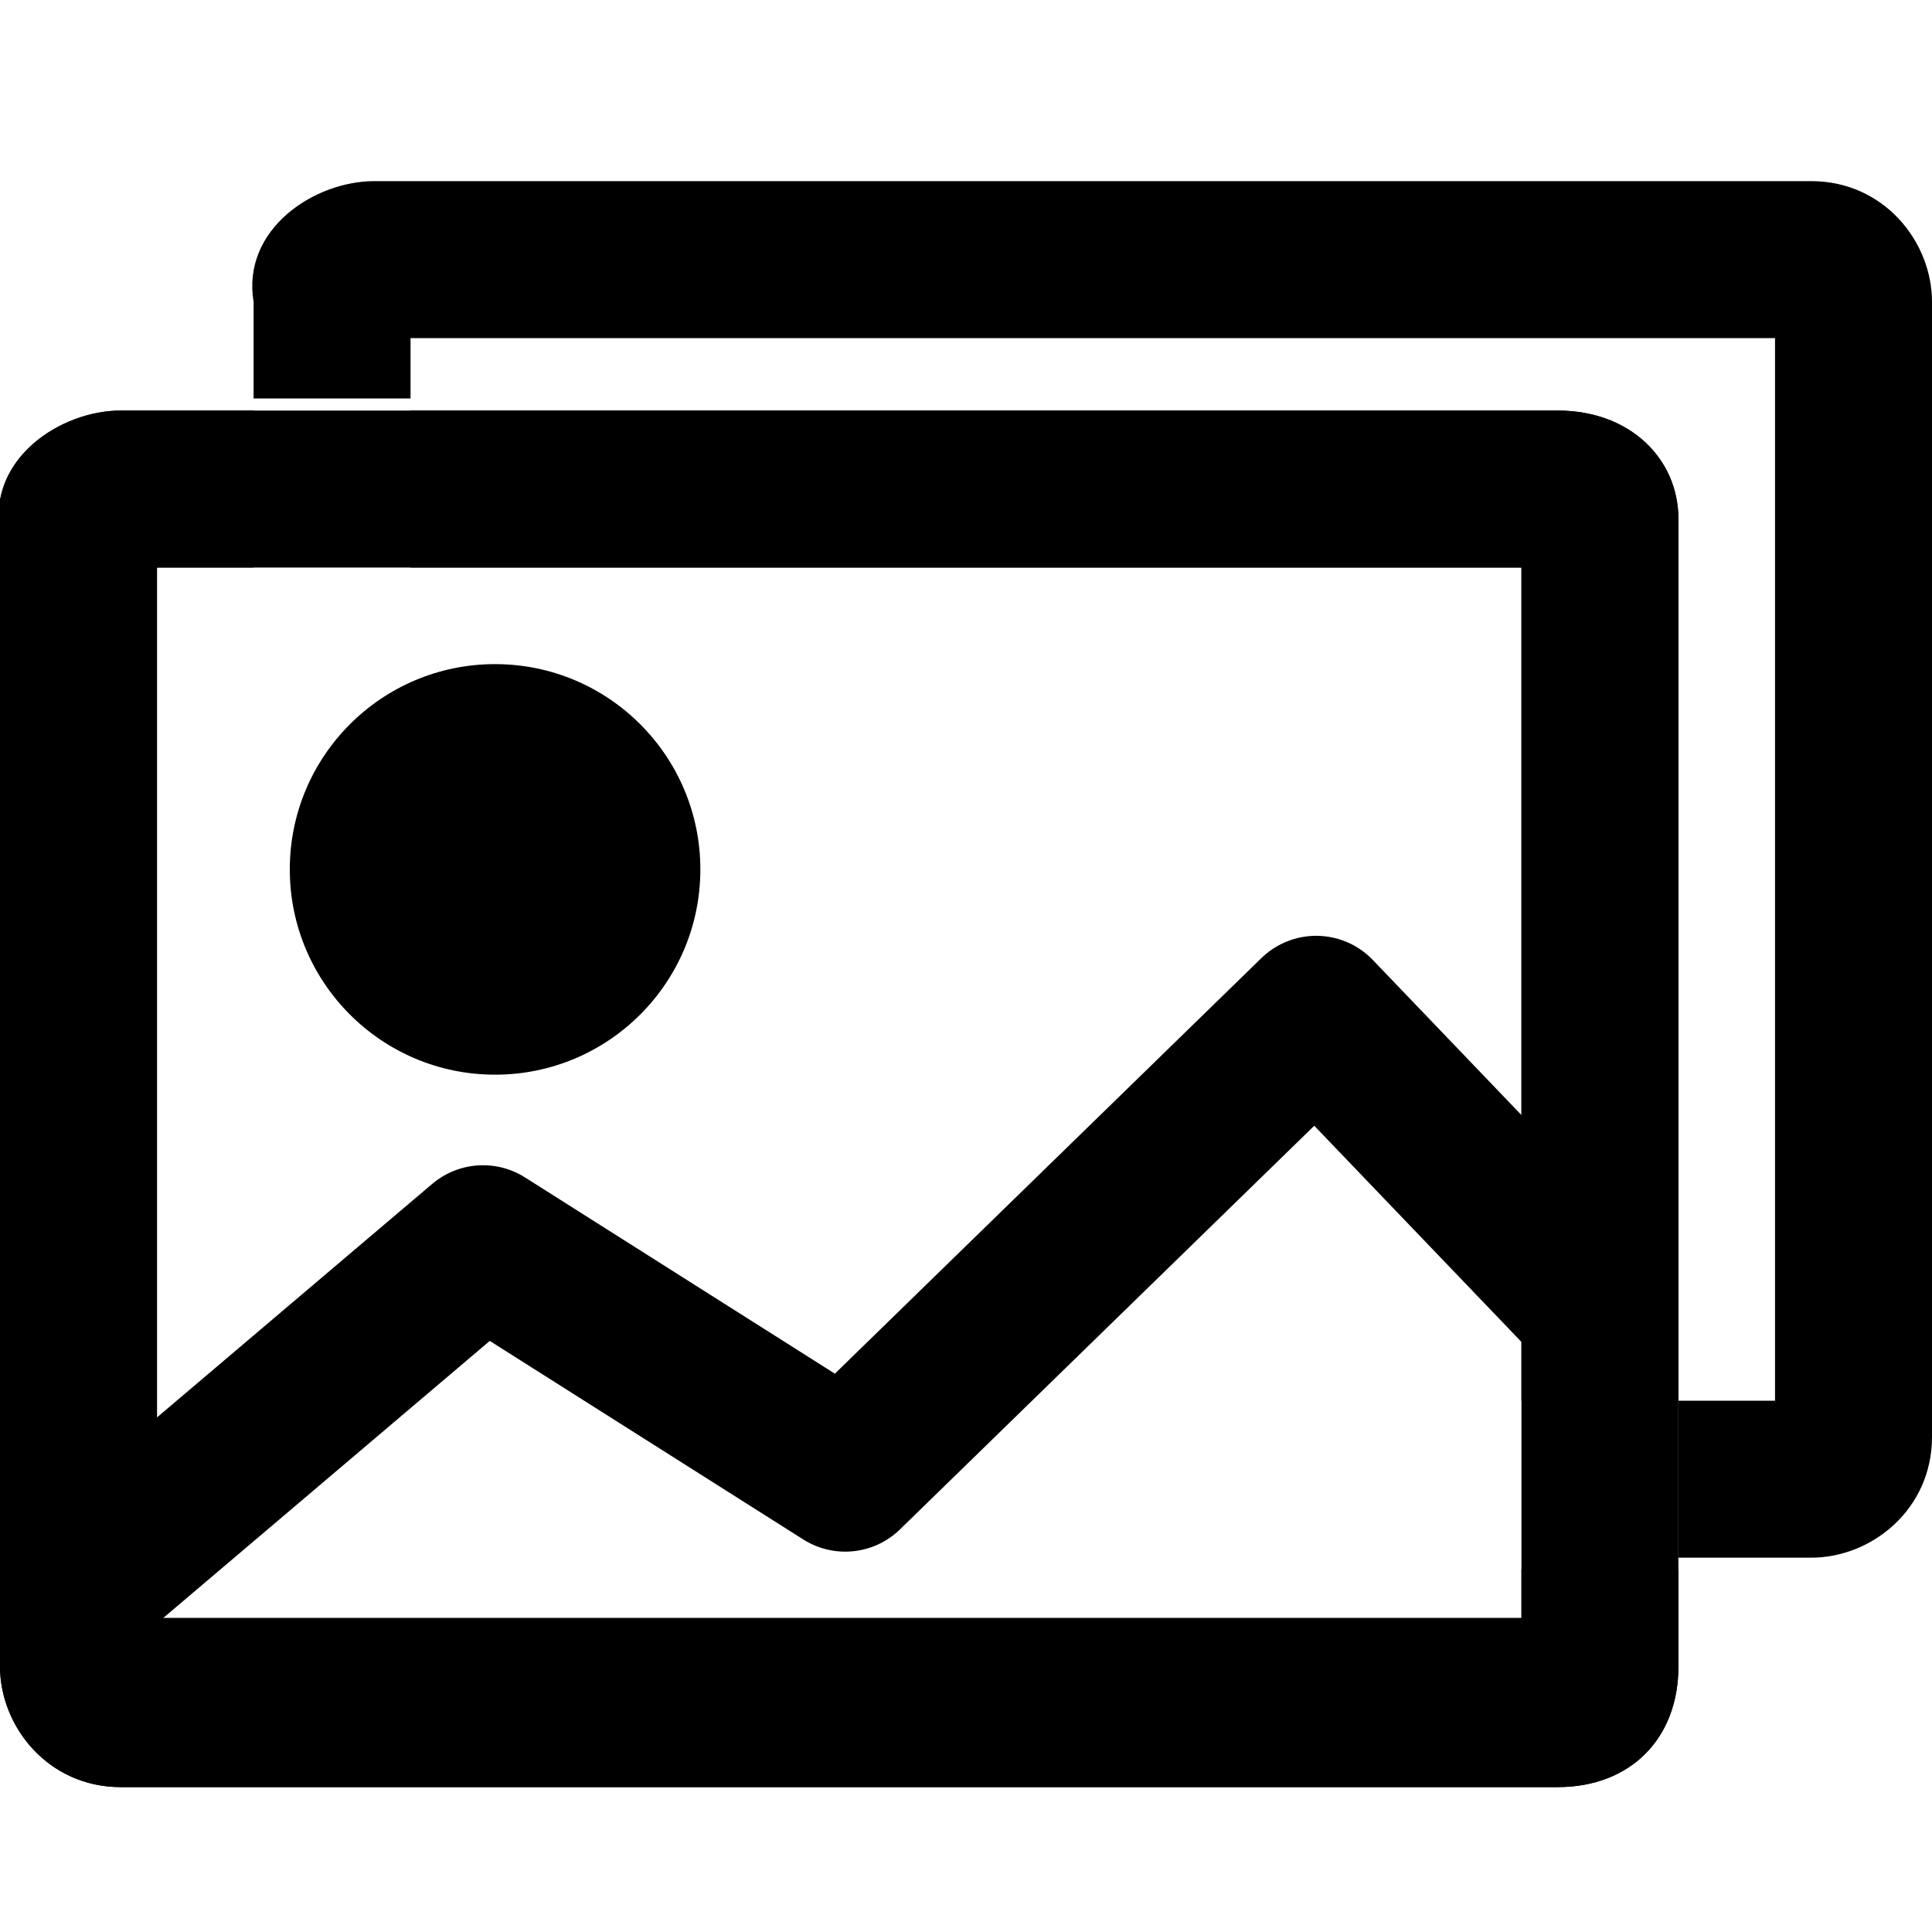
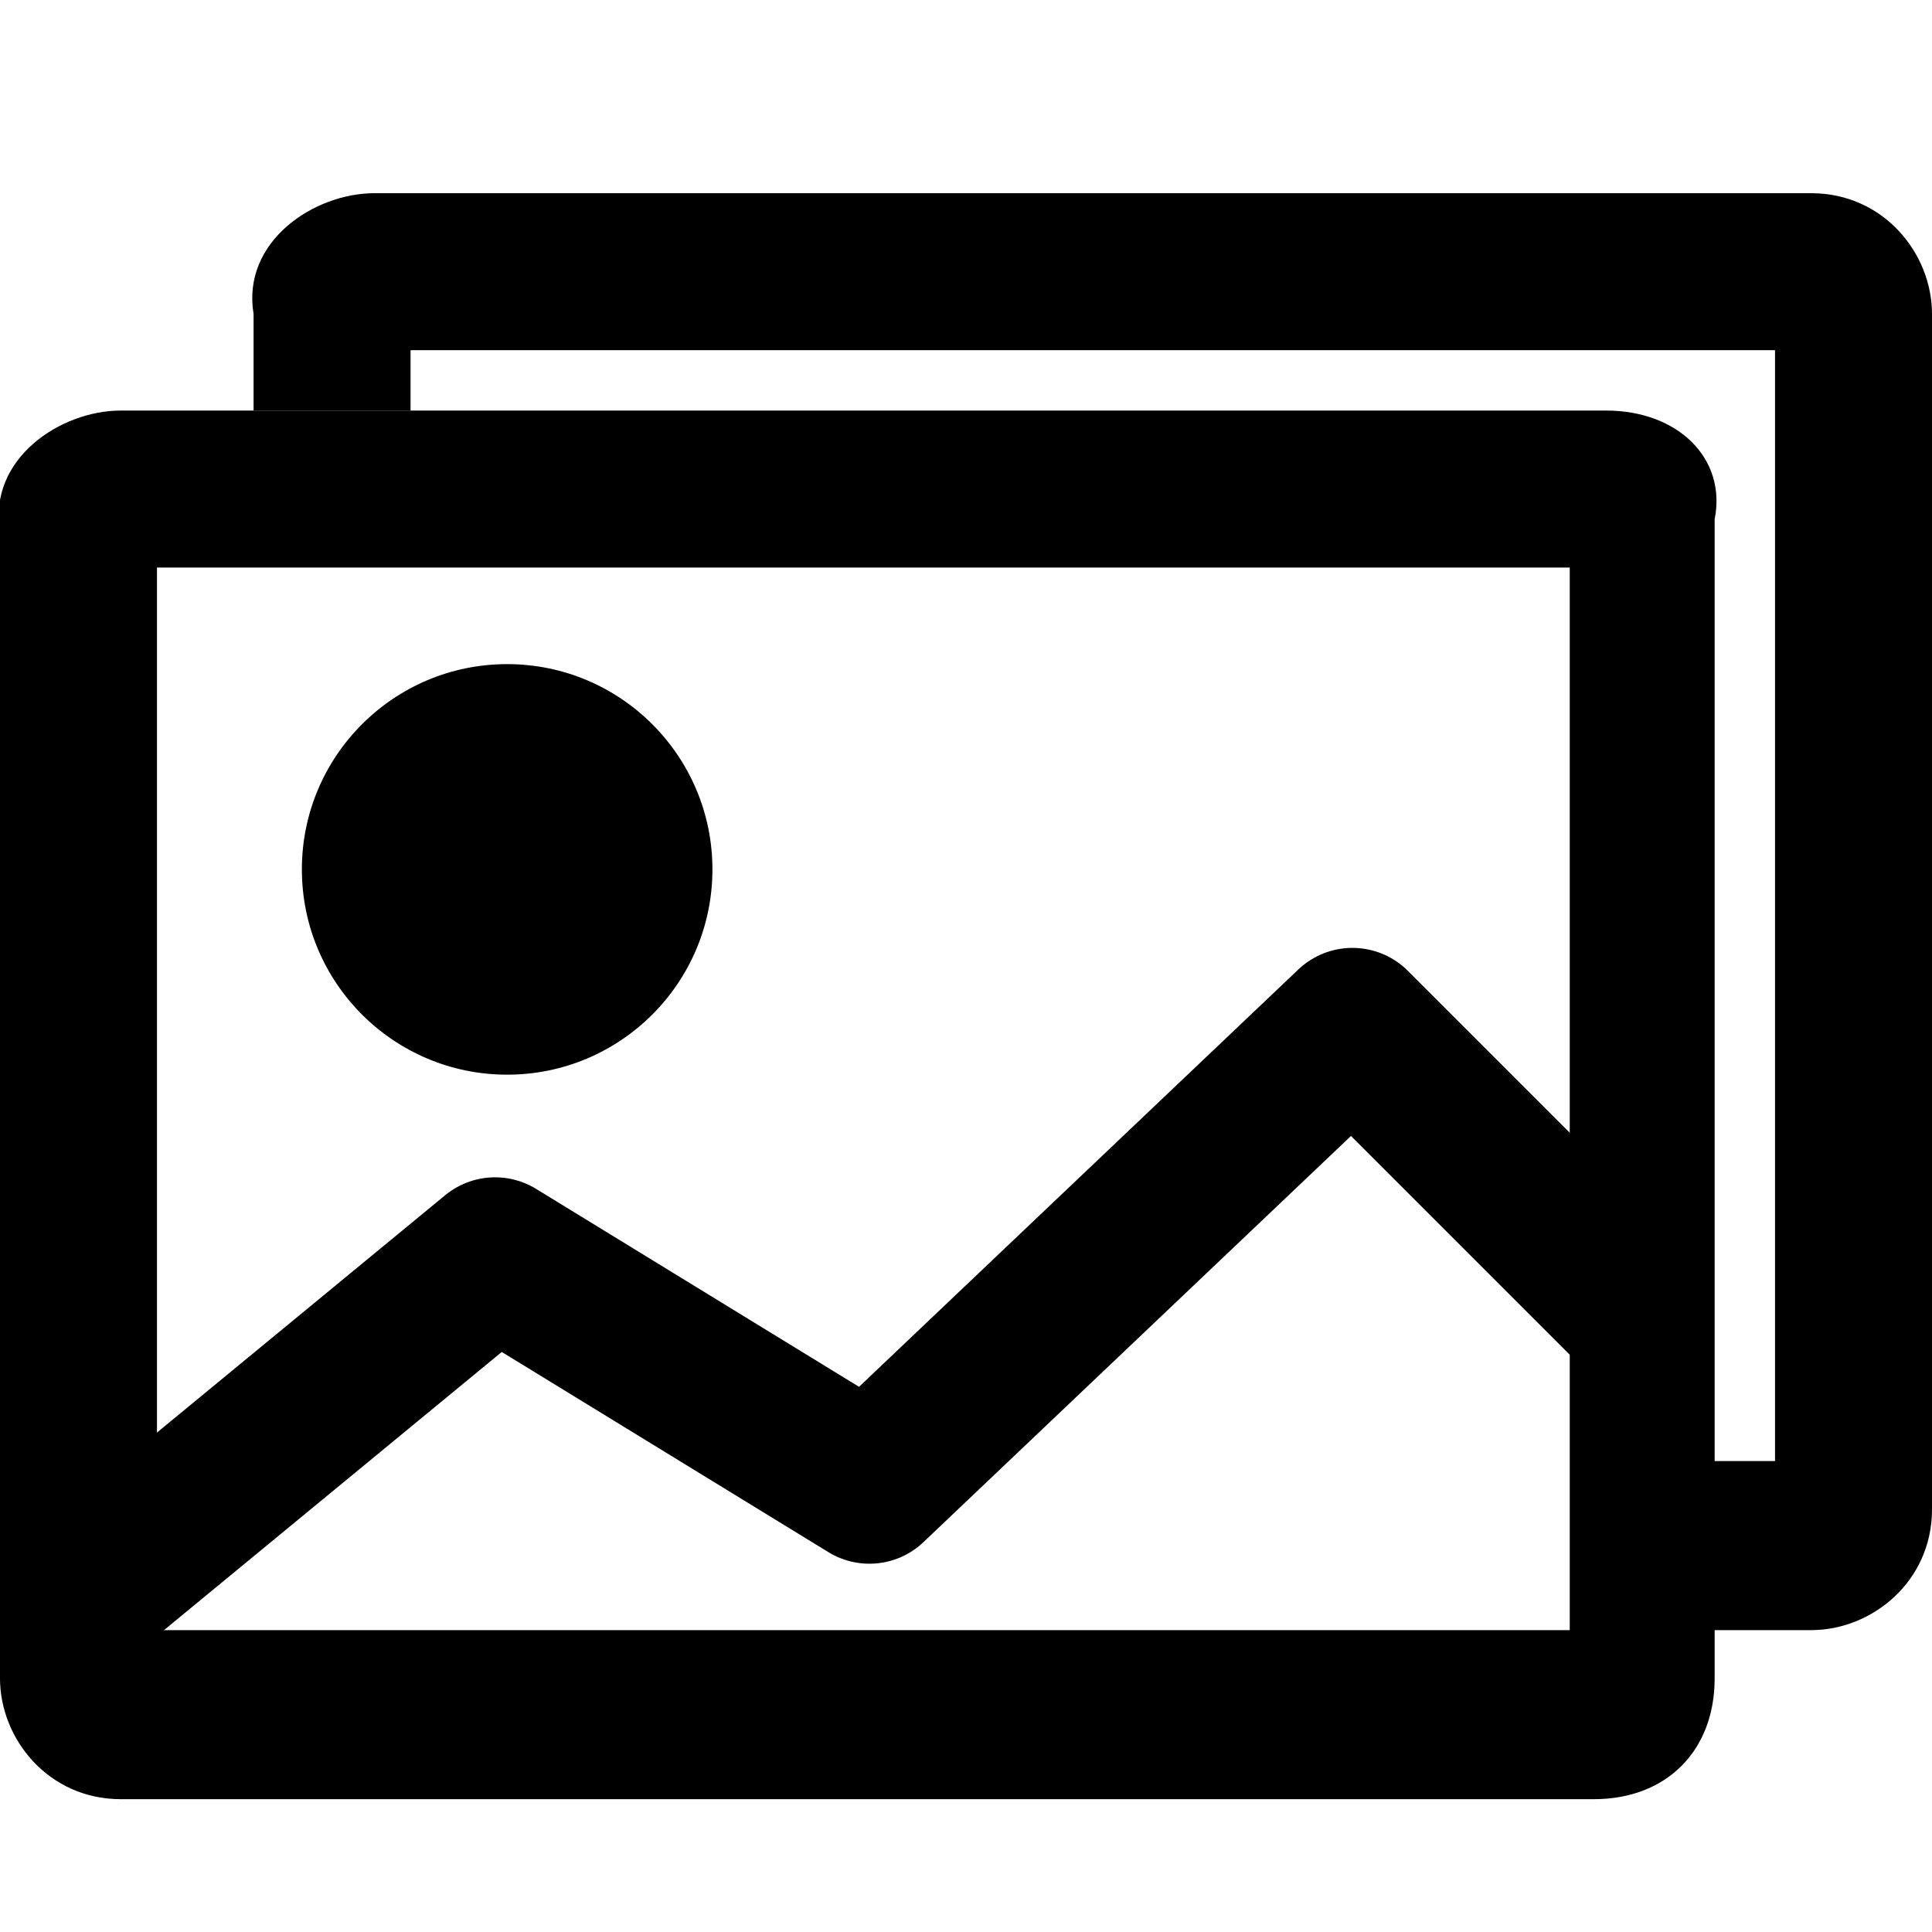
<svg xmlns="http://www.w3.org/2000/svg" version="1.1" id="Layer_2_1_" x="0px" y="0px" viewBox="0 0 16 16" style="enable-background:new 0 0 16 16;" xml:space="preserve">
  <style type="text/css">
	.st0{fill:none;stroke:#000000;stroke-width:1.3;stroke-linejoin:round;}
</style>
+   <path d="M15,1.6H3.1c-0.5,0-1.1,0.4-1,1v0.8h1.3V2.9h11.3v9.2h-0.8v1.4H15c0.5,0,1-0.4,1-1V2.6C16,2.1,15.6,1.6,15,1.6z" />
  <g>
-     <path d="M12.9,3.4H1c-0.5,0-1.1,0.4-1,1v9.4c0,0.5,0.4,1,1,1h11.9c0.6,0,1-0.4,1-1V4.3C13.9,3.8,13.5,3.4,12.9,3.4z M12.6,13.4H1.3   V4.7h11.3V13.4z" />
+     <path d="M13.3,3.4H1c-0.5,0-1.1,0.4-1,1v9.5c0,0.5,0.4,1,1,1h12.2c0.6,0,1-0.4,1-1V4.3C14.3,3.8,13.9,3.4,13.3,3.4z M13,13.5H1.3   V4.7H13V13.5z" />
+     <path class="st0" d="M0.7,13.2l3.4-2.8l3.1,1.9l4-3.8l2.4,2.4" />
+     <ellipse cx="4.2" cy="7.2" rx="1.7" ry="1.7" />
  </g>
-   <g>
-     <path d="M12.6,13.4H1.3V4.7h0.8V3.4H1c-0.5,0-1.1,0.4-1,1v9.4c0,0.5,0.4,1,1,1h11.9c0.6,0,1-0.4,1-1v-0.8h-1.3V13.4z M12.9,3.4H3.4   v1.3h9.2v6.9h1.3V4.3C13.9,3.8,13.5,3.4,12.9,3.4z" />
-   </g>
-   <g>
-     <path d="M15,1.5H3.1c-0.5,0-1.1,0.4-1,1v0.8h1.3V2.8h11.3v8.8h-0.8v1.3H15c0.5,0,1-0.4,1-1V2.5C16,2,15.6,1.5,15,1.5z" />
-   </g>
-   <path class="st0" d="M0.7,13.1L4,10.3l3,1.9l3.9-3.8l2.3,2.4" />
-   <circle cx="4.1" cy="7.2" r="1.7" />
</svg>
